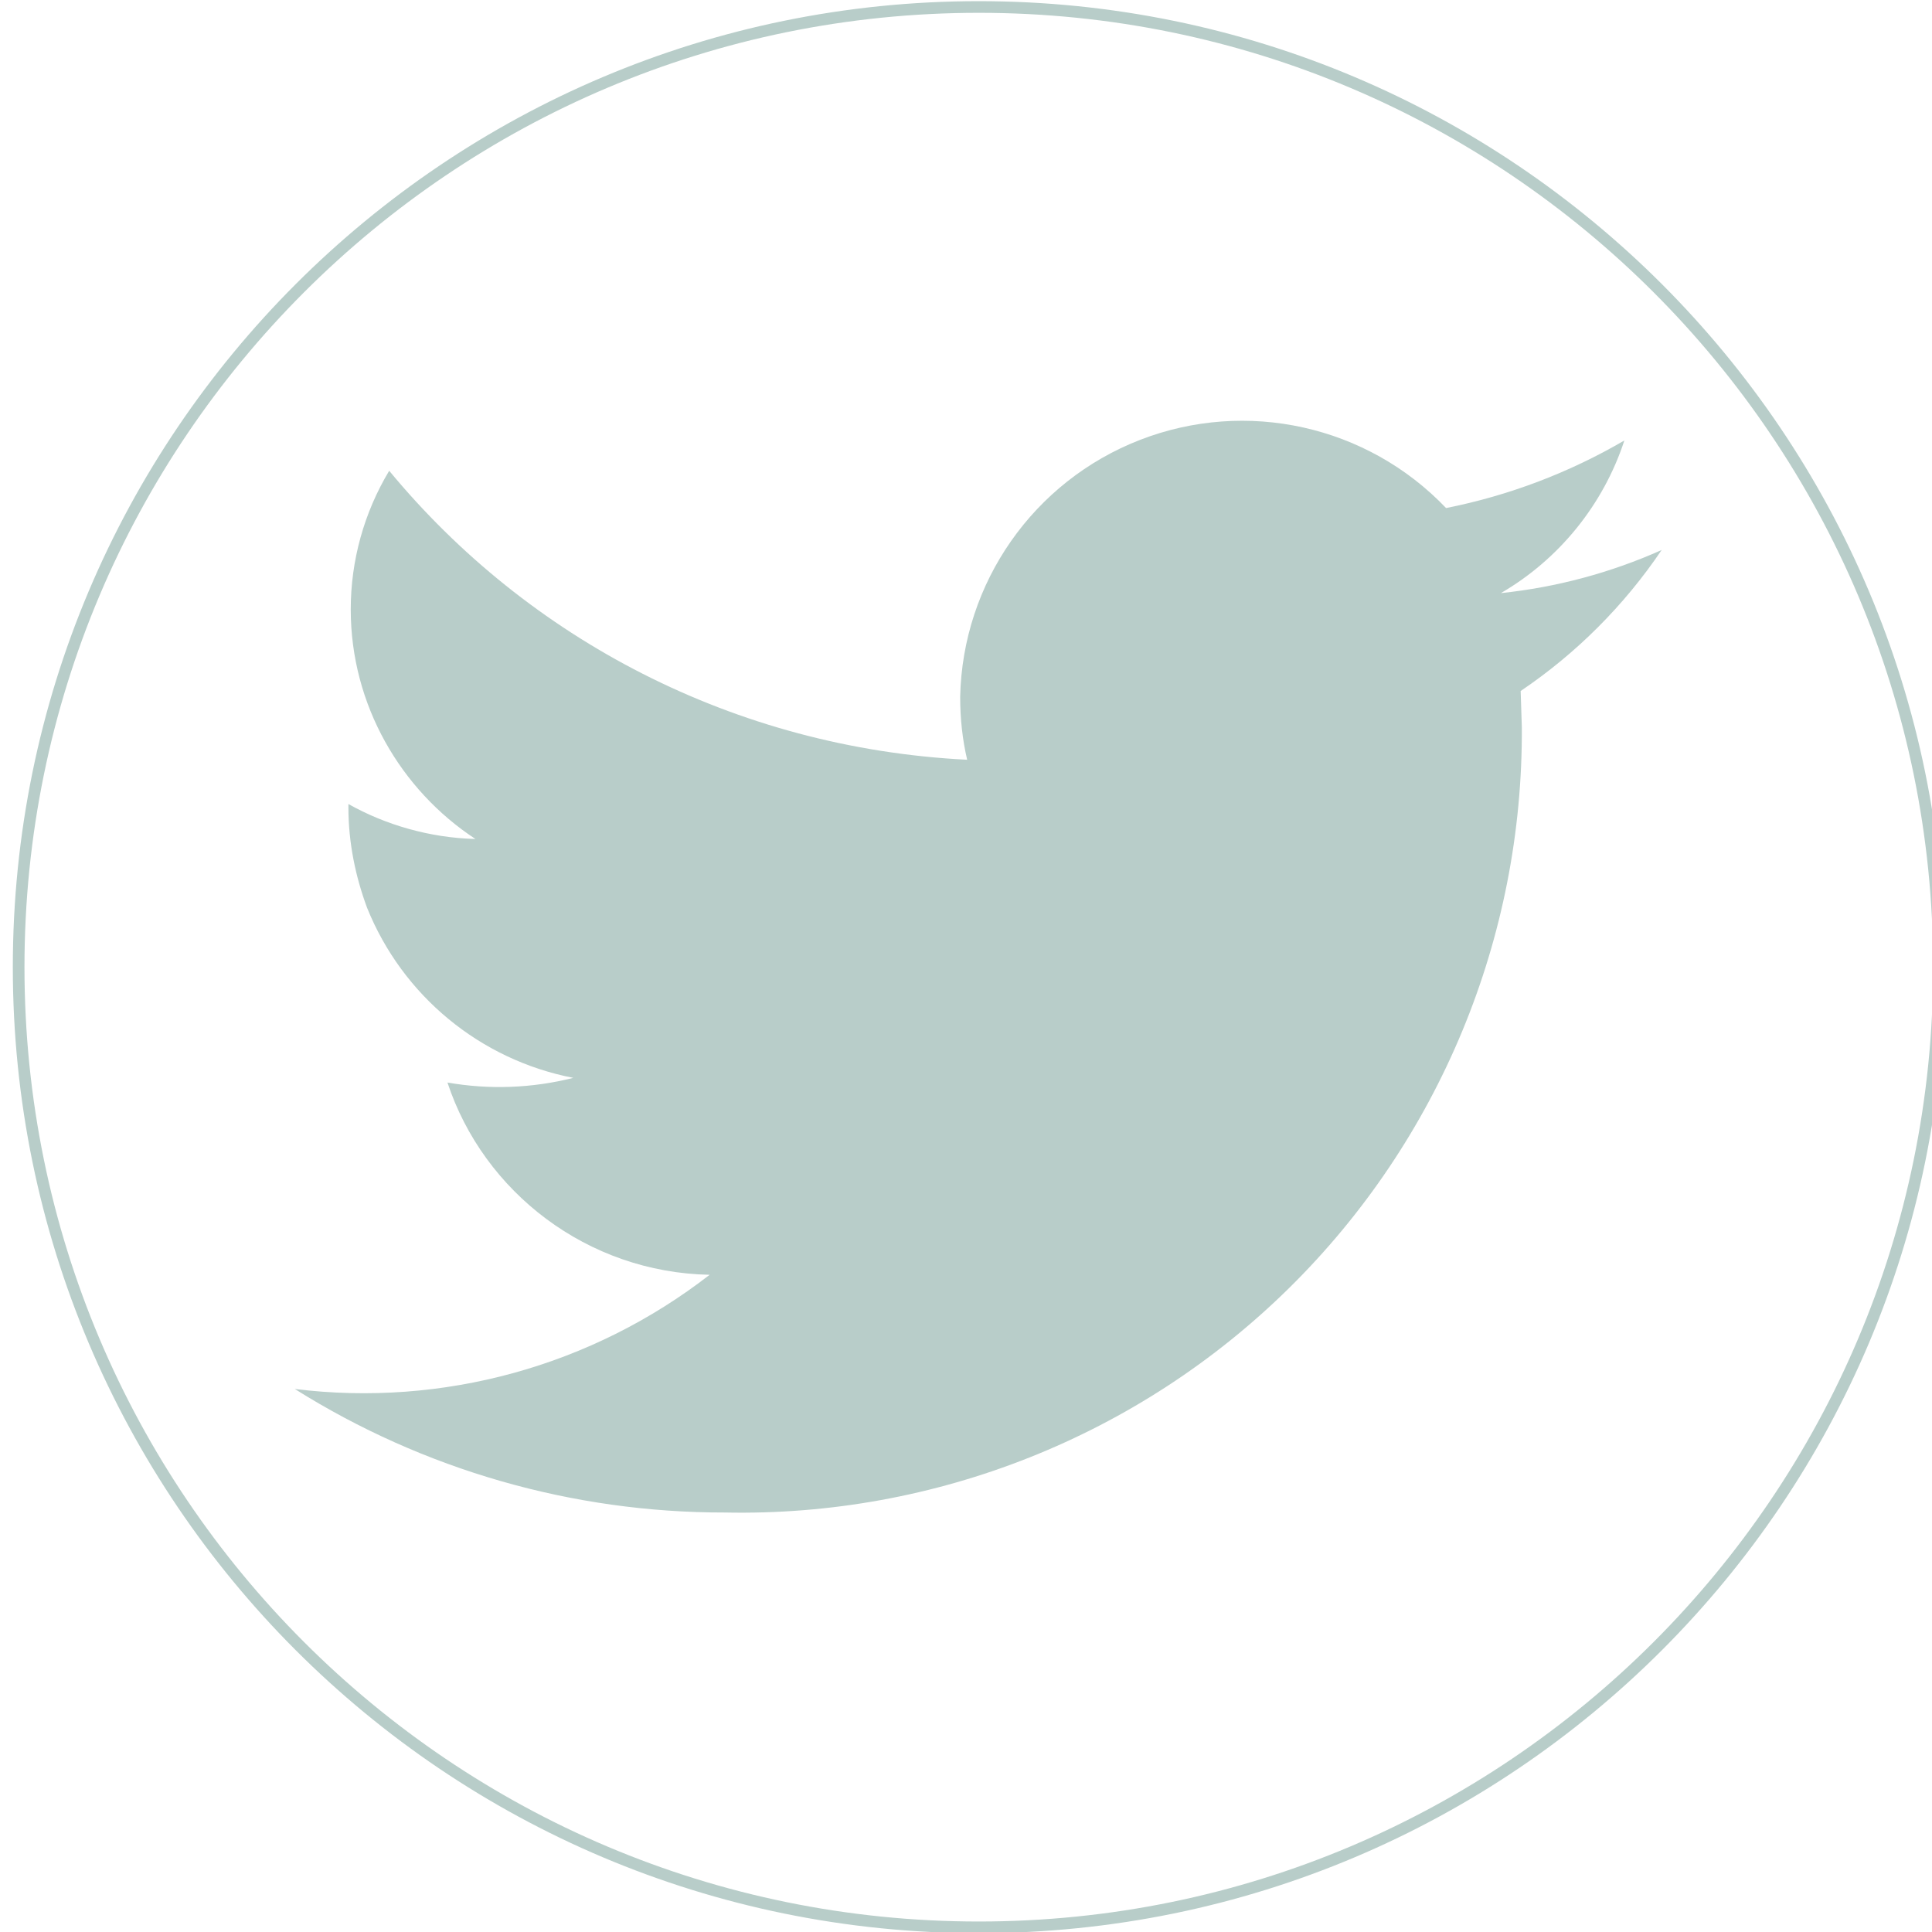
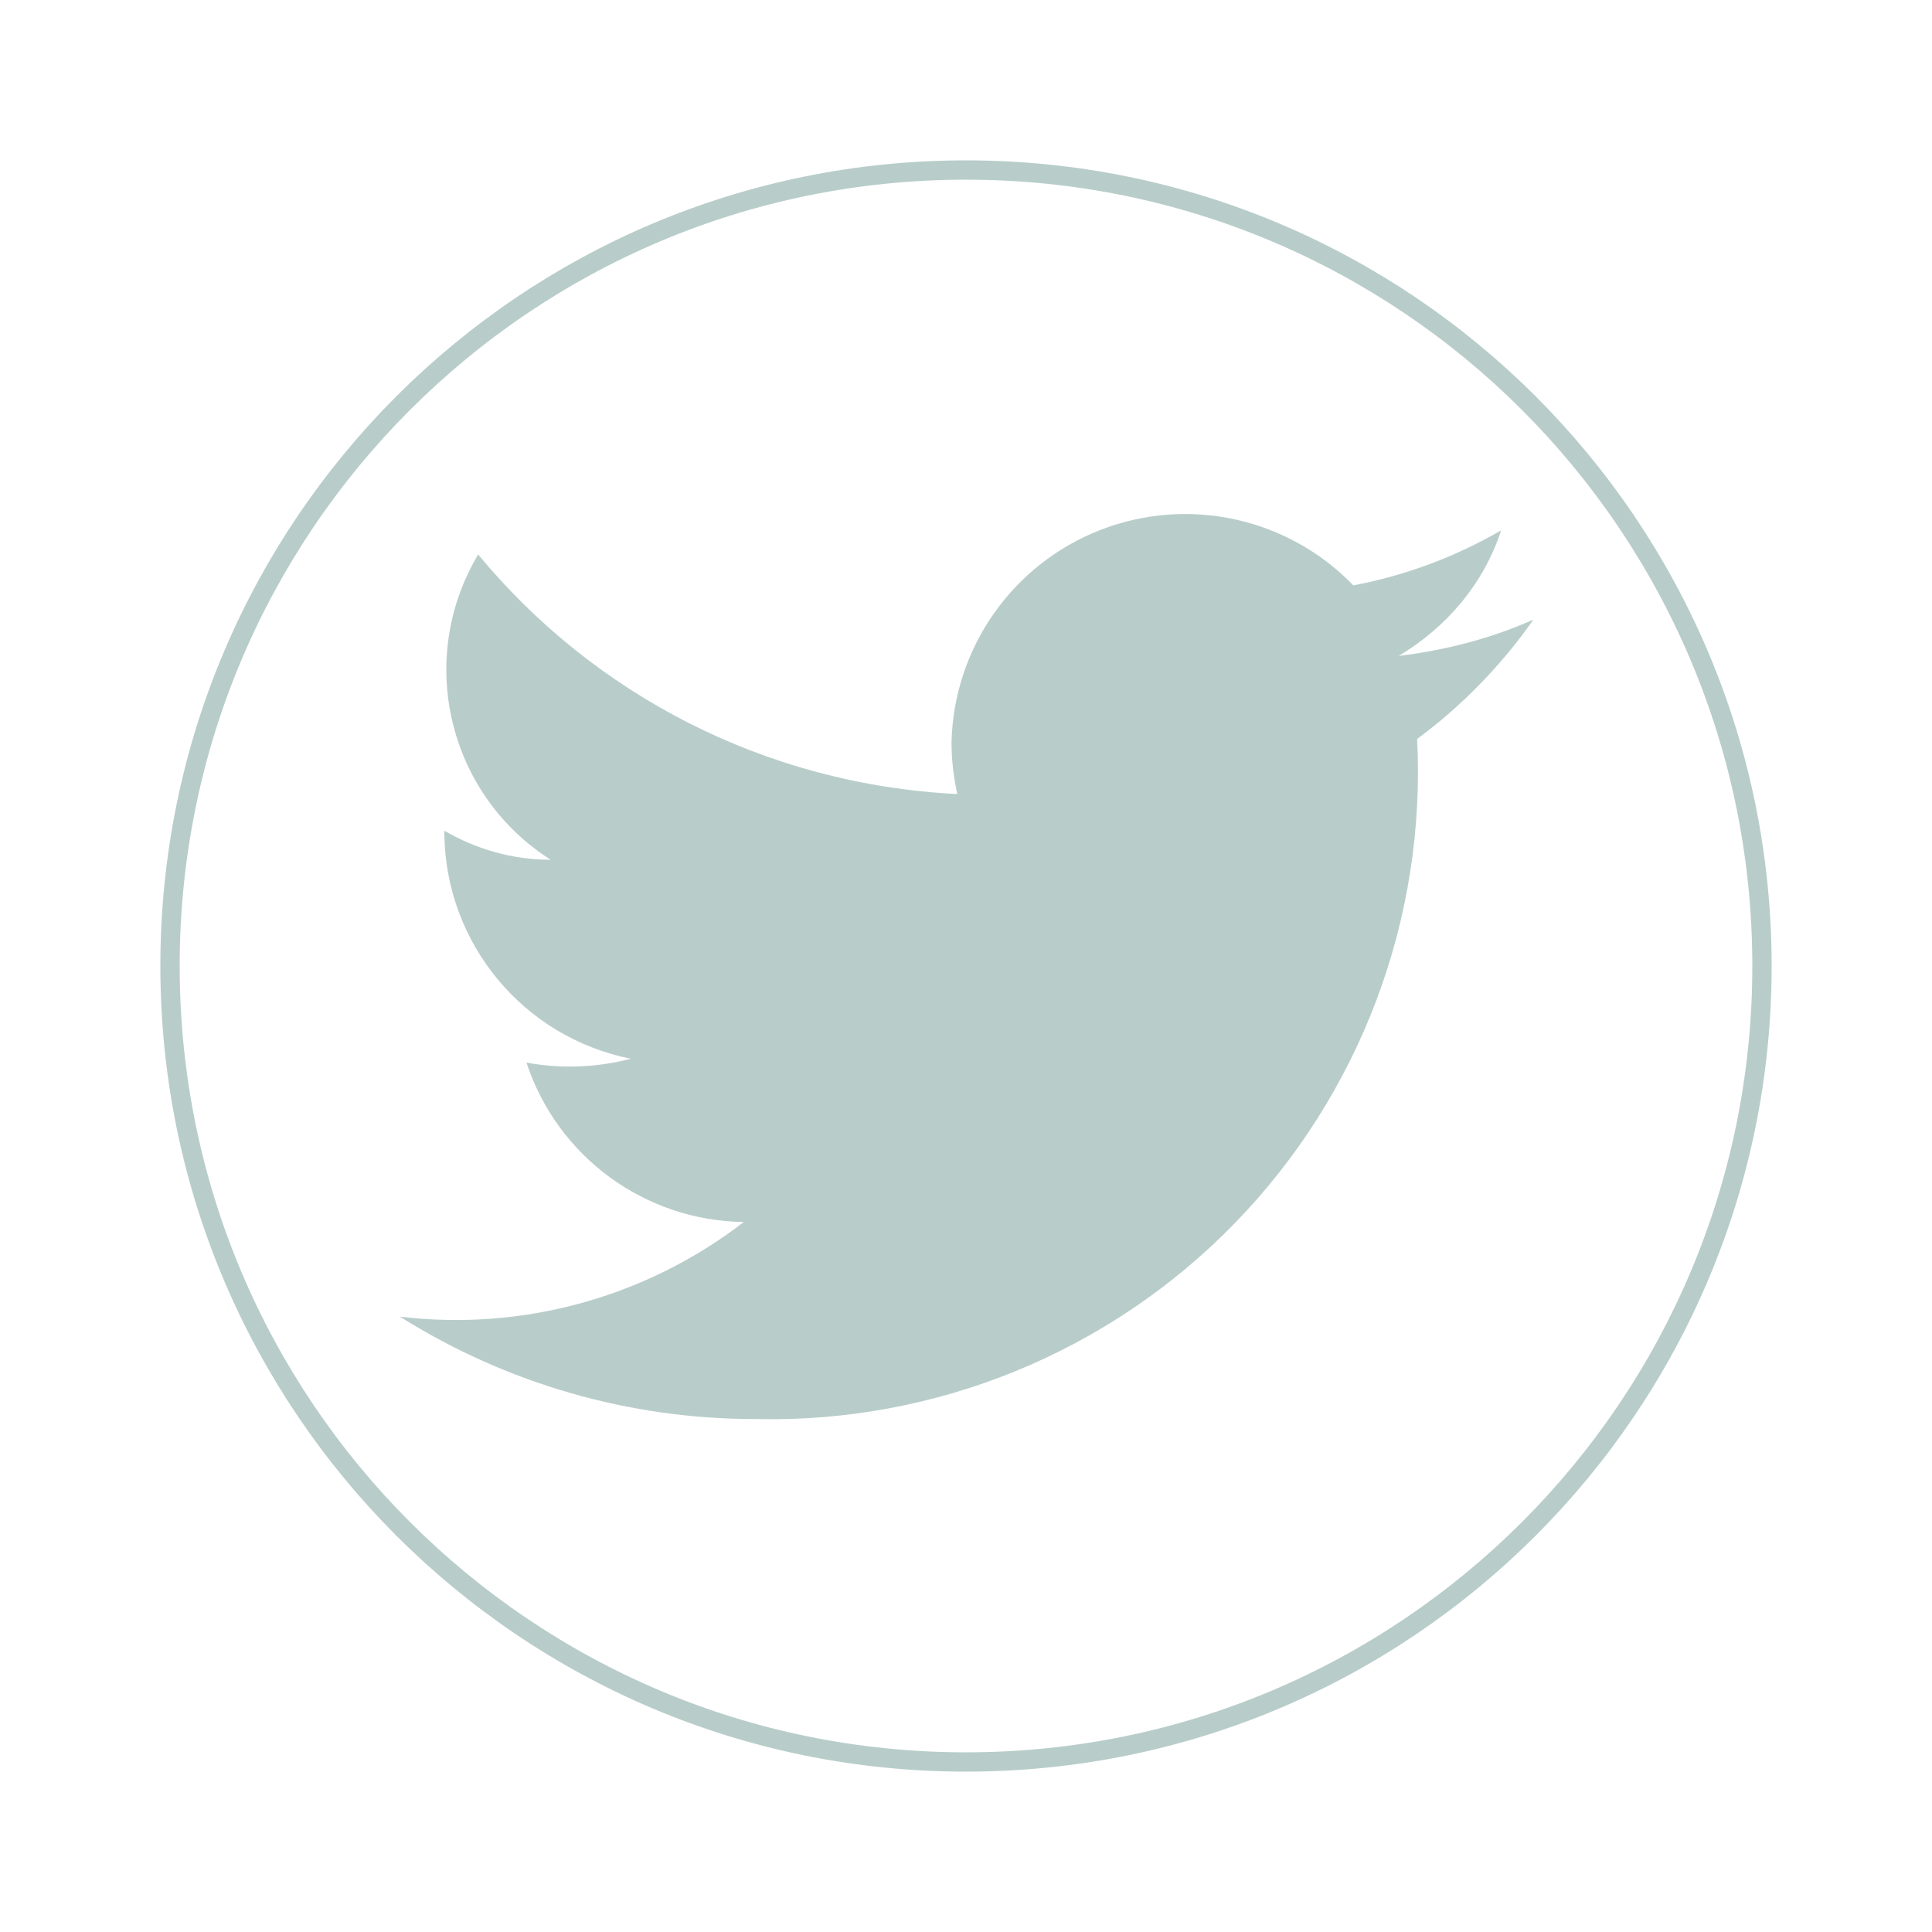
- <svg xmlns="http://www.w3.org/2000/svg" viewBox="-222 314.2 165.8 165.8">
-   <circle cx="-138" cy="397.2" r="82.4" fill="none" stroke="#b8cdc9" stroke-miterlimit="10" />
-   <path d="M-79.4 361.4a45.4 45.4 0 0 1-13.8 3.7c5-2.9 8.8-7.6 10.6-13.1a49.5 49.5 0 0 1-15.3 5.8 24.2 24.2 0 0 0-41.7 16.2c0 1.9.2 3.7.6 5.4-20-1-37.7-10.4-49.6-24.8a23.1 23.1 0 0 0-3.3 11.9c0 8.2 4.3 15.5 10.7 19.7-3.9-.1-7.7-1.2-10.9-3v.3c0 3 .6 5.9 1.6 8.6a24 24 0 0 0 17.7 14.6 25.9 25.9 0 0 1-10.8.4c3.1 9.4 12 16.3 22.5 16.5a48.4 48.4 0 0 1-35.6 9.8 69.2 69.2 0 0 0 36.9 10.6 67 67 0 0 0 68.4-67.4l-.1-3.1a45 45 0 0 0 12.1-12.1z" fill="#b8cdc9" />
+ <svg xmlns="http://www.w3.org/2000/svg" version="1.2" baseProfile="tiny" viewBox="0 0 200 200">
+   <circle fill="none" stroke="#B8CDC9" stroke-width="2" stroke-miterlimit="10" cx="100" cy="100" r="82.4" />
+   <path fill="#B8CDC9" d="M158.6 64.2c-4.3 1.9-8.9 3.1-13.8 3.7 5-3 8.8-7.5 10.6-13a48.6 48.6 0 0 1-15.3 5.7 24.2 24.2 0 0 0-41.6 16.2c0 1.8.2 3.6.6 5.4-20-1-37.7-10.4-49.6-24.8A23.3 23.3 0 0 0 57 89c-4 0-7.7-1.1-11-3v.4a24 24 0 0 0 19.3 23.2 24.9 24.9 0 0 1-10.8.4A24 24 0 0 0 77 126.5a48.8 48.8 0 0 1-35.6 9.8 69 69 0 0 0 36.8 10.6 67 67 0 0 0 68.5-70.4c4.6-3.4 8.7-7.6 12-12.3z" />
</svg>
